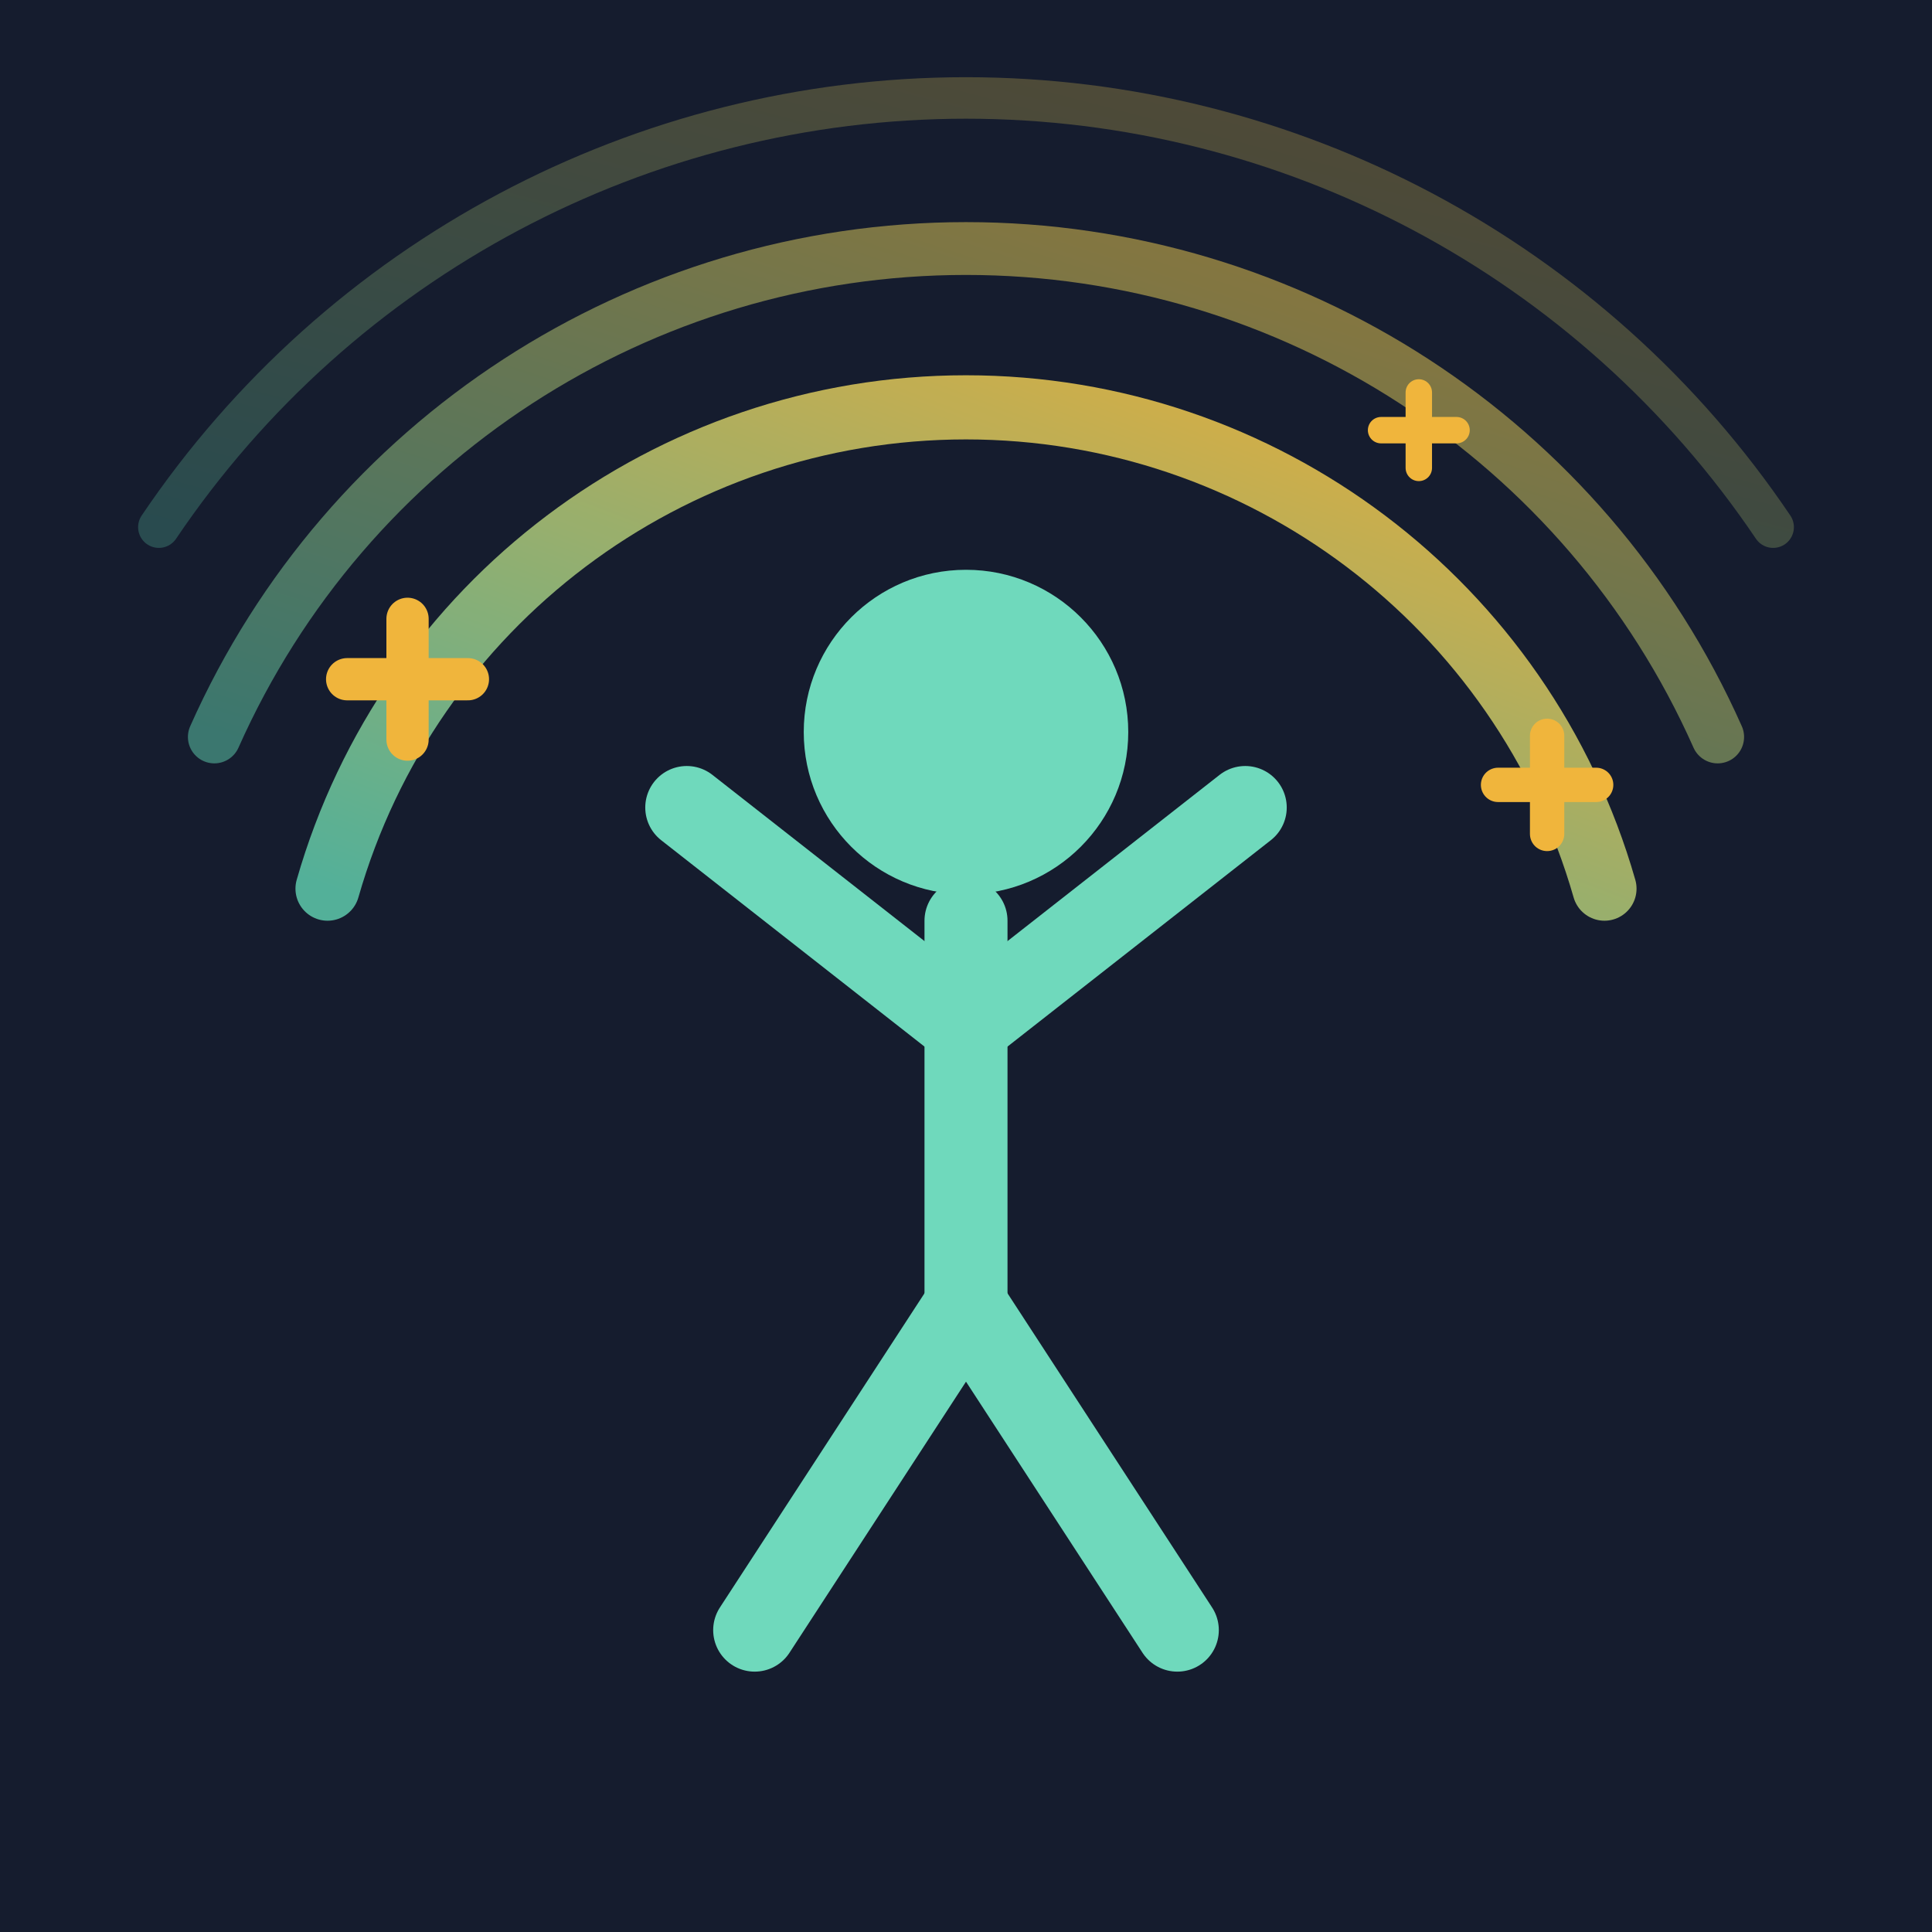
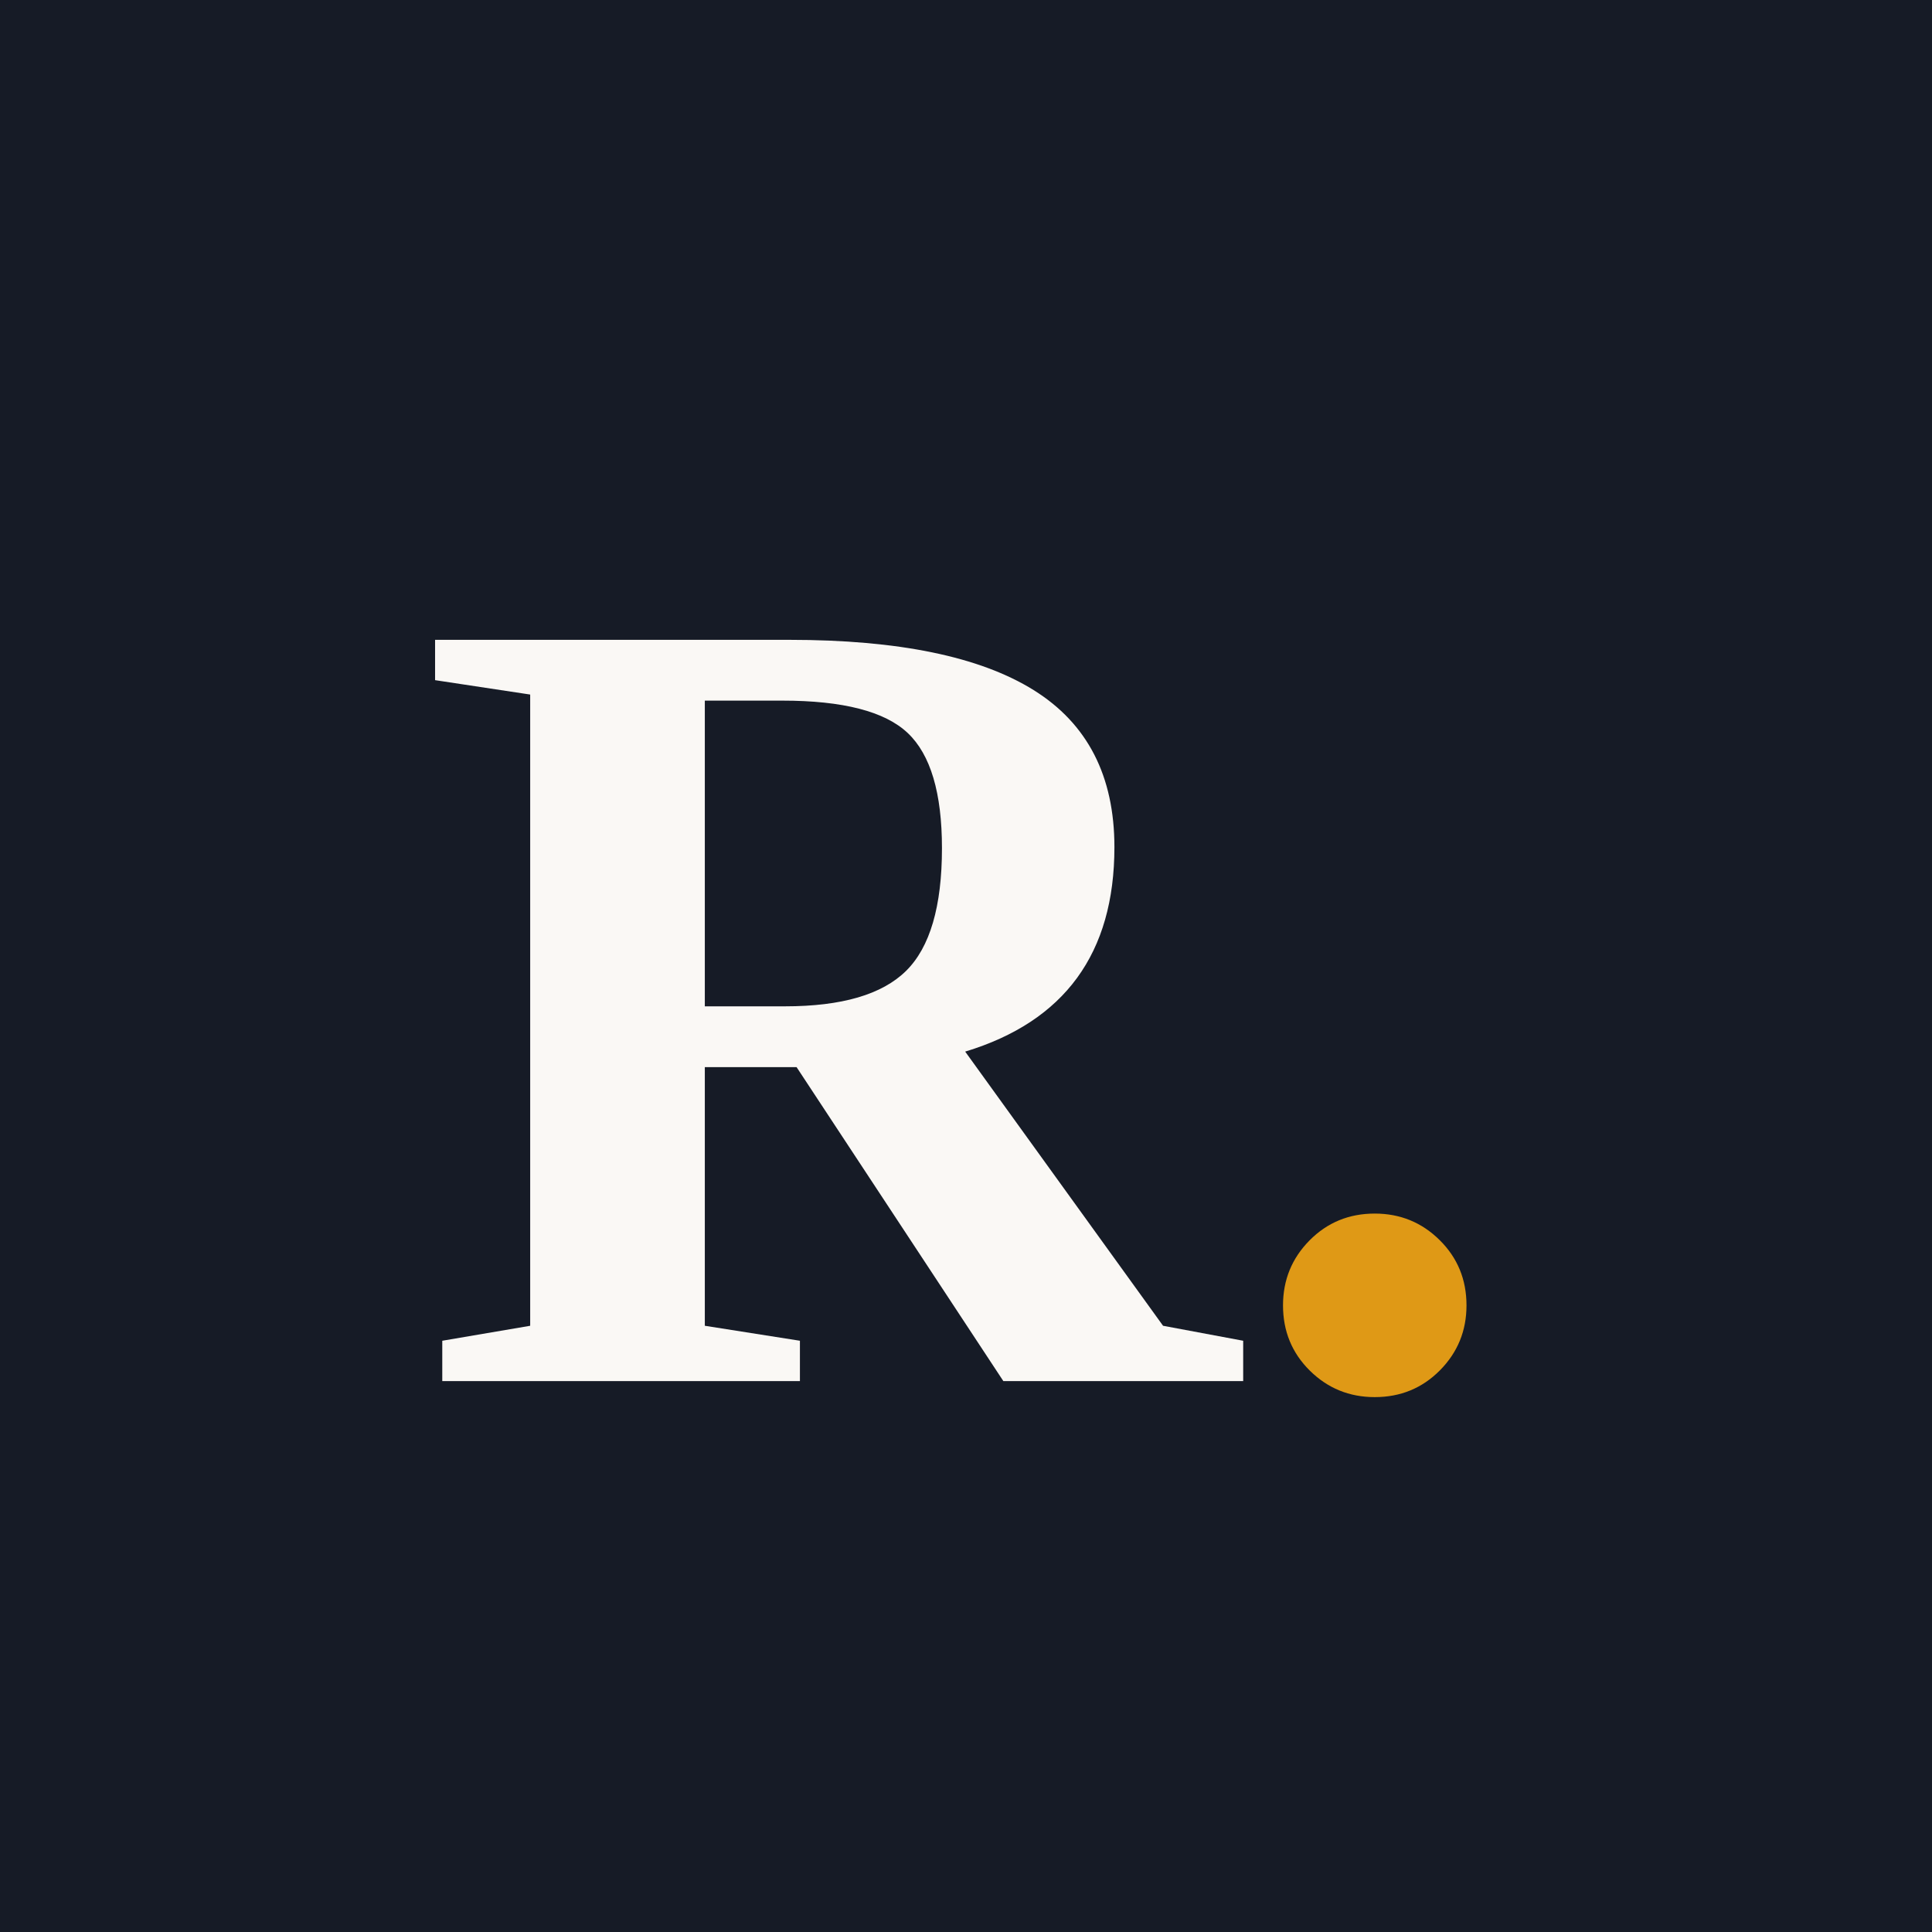
<svg xmlns="http://www.w3.org/2000/svg" viewBox="0 0 512 512" width="512" height="512">
-   <defs>
-     <linearGradient id="g" x1="0" y1="1" x2="1" y2="0">
-       <stop offset="0" stop-color="#56B89E" />
-       <stop offset="1" stop-color="#F0B53C" />
-     </linearGradient>
-   </defs>
-   <rect width="512" height="512" fill="#151C2E" />
-   <g transform="translate(0.00 22.00) scale(1.0)">
-     <g fill="none" stroke-linecap="round">
-       <path d="M425.2 213.5 A176 176 0 0 0 86.8 213.5" stroke="url(#g)" stroke-width="17" opacity=".95" />
-       <path d="M455.2 173.3 A218 218 0 0 0 56.8 173.3" stroke="url(#g)" stroke-width="14" opacity=".58" />
-       <path d="M469.9 117.7 A258 258 0 0 0 42.1 117.7" stroke="url(#g)" stroke-width="11" opacity=".30" />
-     </g>
-     <path d="M92 158 H124 M108 142 V174" stroke="#F0B53C" stroke-width="11.2" stroke-linecap="round" />
-     <path d="M397 186 H423 M410 173 V199" stroke="#F0B53C" stroke-width="9.1" stroke-linecap="round" />
-     <path d="M366 92 H386 M376 82 V102" stroke="#F0B53C" stroke-width="7.0" stroke-linecap="round" />
-     <g fill="none" stroke="#6FD9BC" stroke-width="22" stroke-linecap="round" stroke-linejoin="round">
-       <circle cx="256" cy="172" r="43" fill="#6FD9BC" stroke="none" />
-       <path d="M256 222 V324" />
-       <path d="M256 324 L200 410 M256 324 L312 410" />
-       <path d="M256 250 L182 192 M256 250 L330 192" />
-     </g>
+   <rect width="512" height="512" fill="#161B26" />
+   <g transform="translate(0.00 0.00) scale(1.000)">
+     <text x="256" y="366" text-anchor="middle" font-family="Charter, 'Bitstream Charter', 'Sitka Text', Cambria, Georgia, 'Times New Roman', serif" font-size="300" font-weight="700" fill="#FAF8F5">R<tspan fill="#DF9916">.</tspan>
+     </text>
  </g>
</svg>
